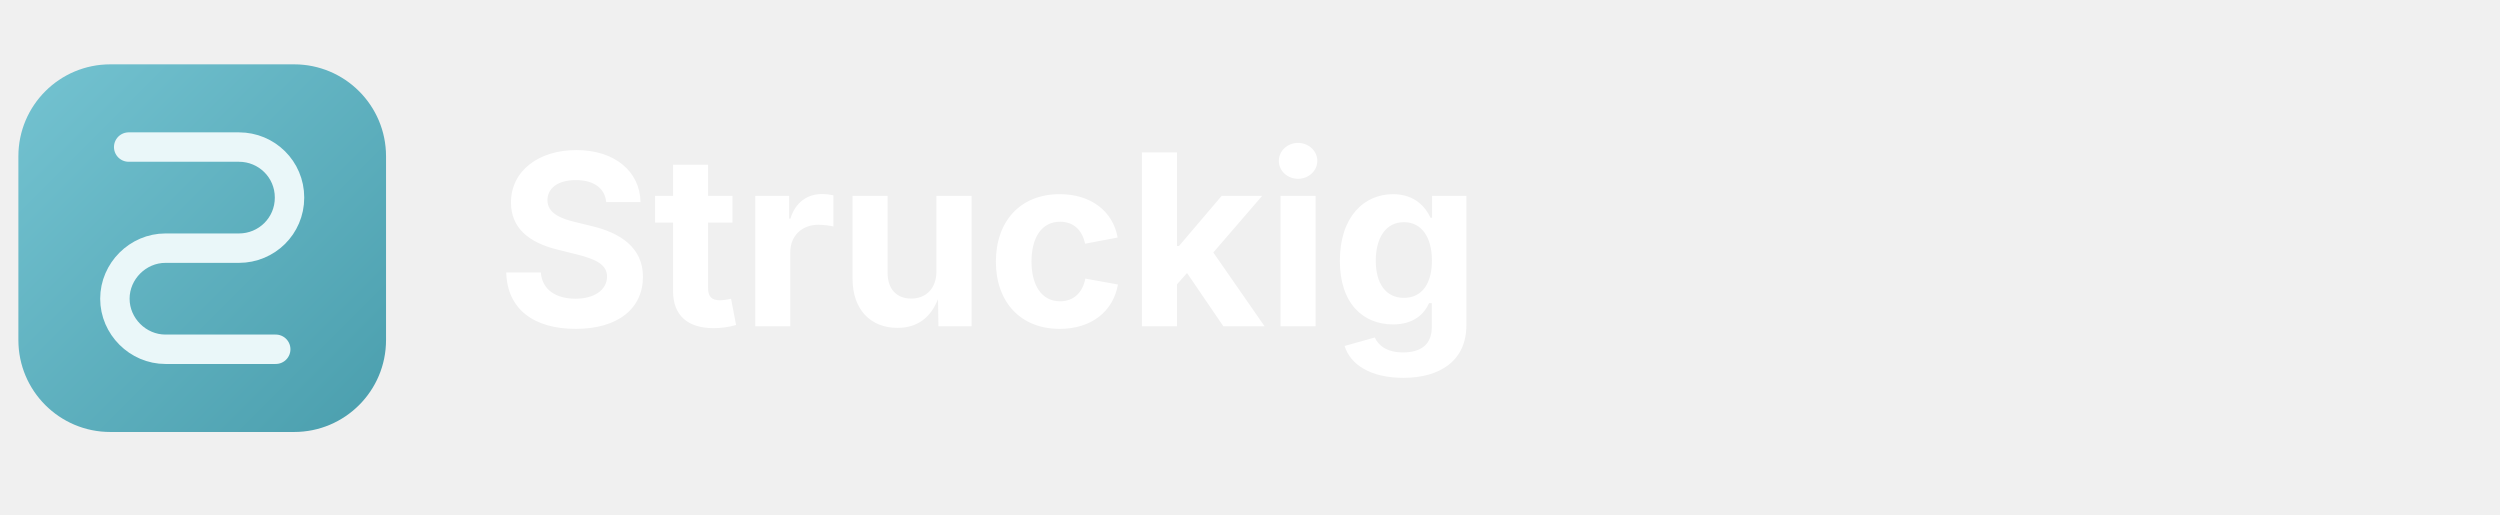
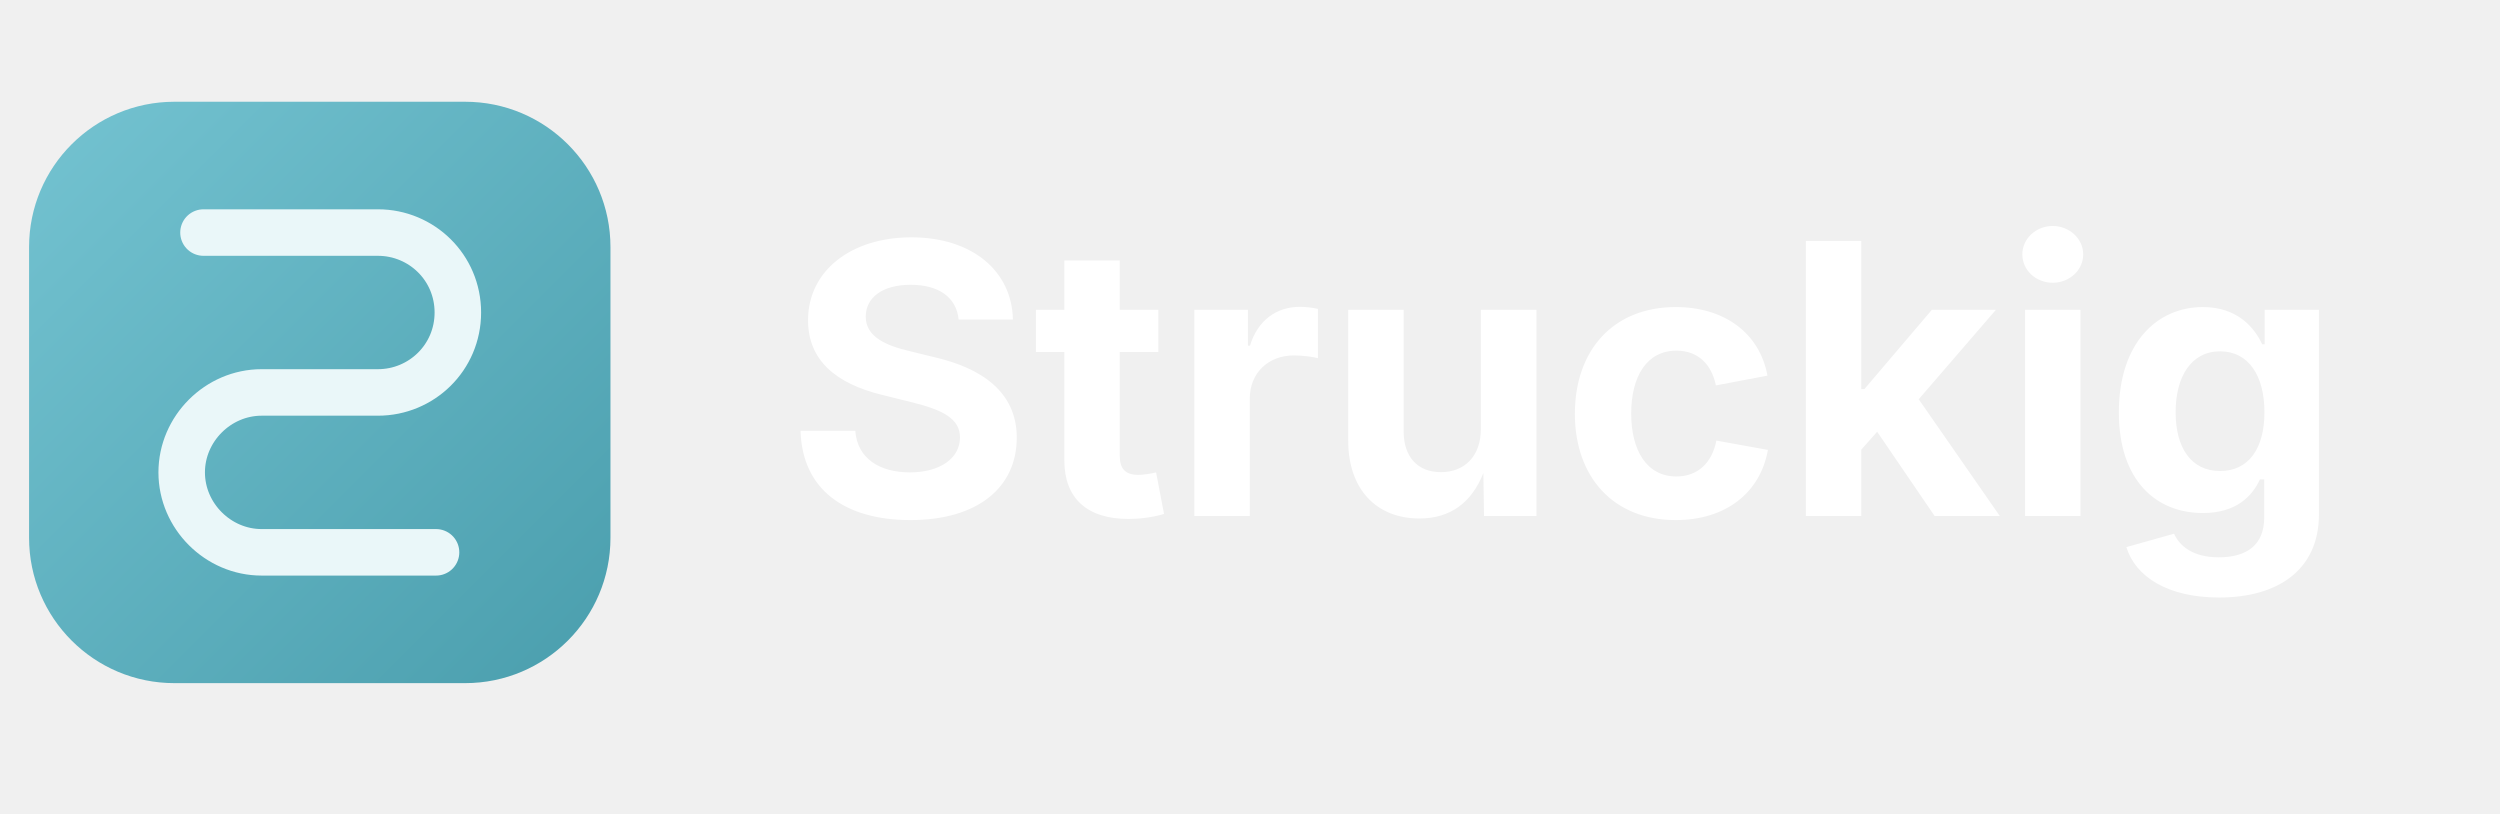
- <svg xmlns="http://www.w3.org/2000/svg" viewBox="0 0 272 56" role="img" aria-label="Struckig">
+ <svg xmlns="http://www.w3.org/2000/svg" viewBox="0 0 172 56" role="img" aria-label="Struckig">
  <defs>
    <linearGradient id="struckigMintModern" x1="0" y1="0" x2="1" y2="1">
      <stop offset="0%" stop-color="#74c3d1" />
      <stop offset="100%" stop-color="#4a9ead" />
    </linearGradient>
  </defs>
  <rect x="2" y="7" width="40" height="40" rx="10" fill="url(#struckigMintModern)" />
  <path d="M14 16h12c3 0 5.5 2.4 5.5 5.5S29 27 26 27h-8c-3 0-5.5 2.5-5.5 5.5S15 38 18 38h12" fill="none" stroke="#eaf7f9" stroke-width="3.2" stroke-linecap="round" stroke-linejoin="round" />
  <text x="54" y="35.5" font-family="Inter, Segoe UI, Arial, sans-serif" font-size="26" font-weight="650" letter-spacing="0" fill="#ffffff">Struckig</text>
</svg>
